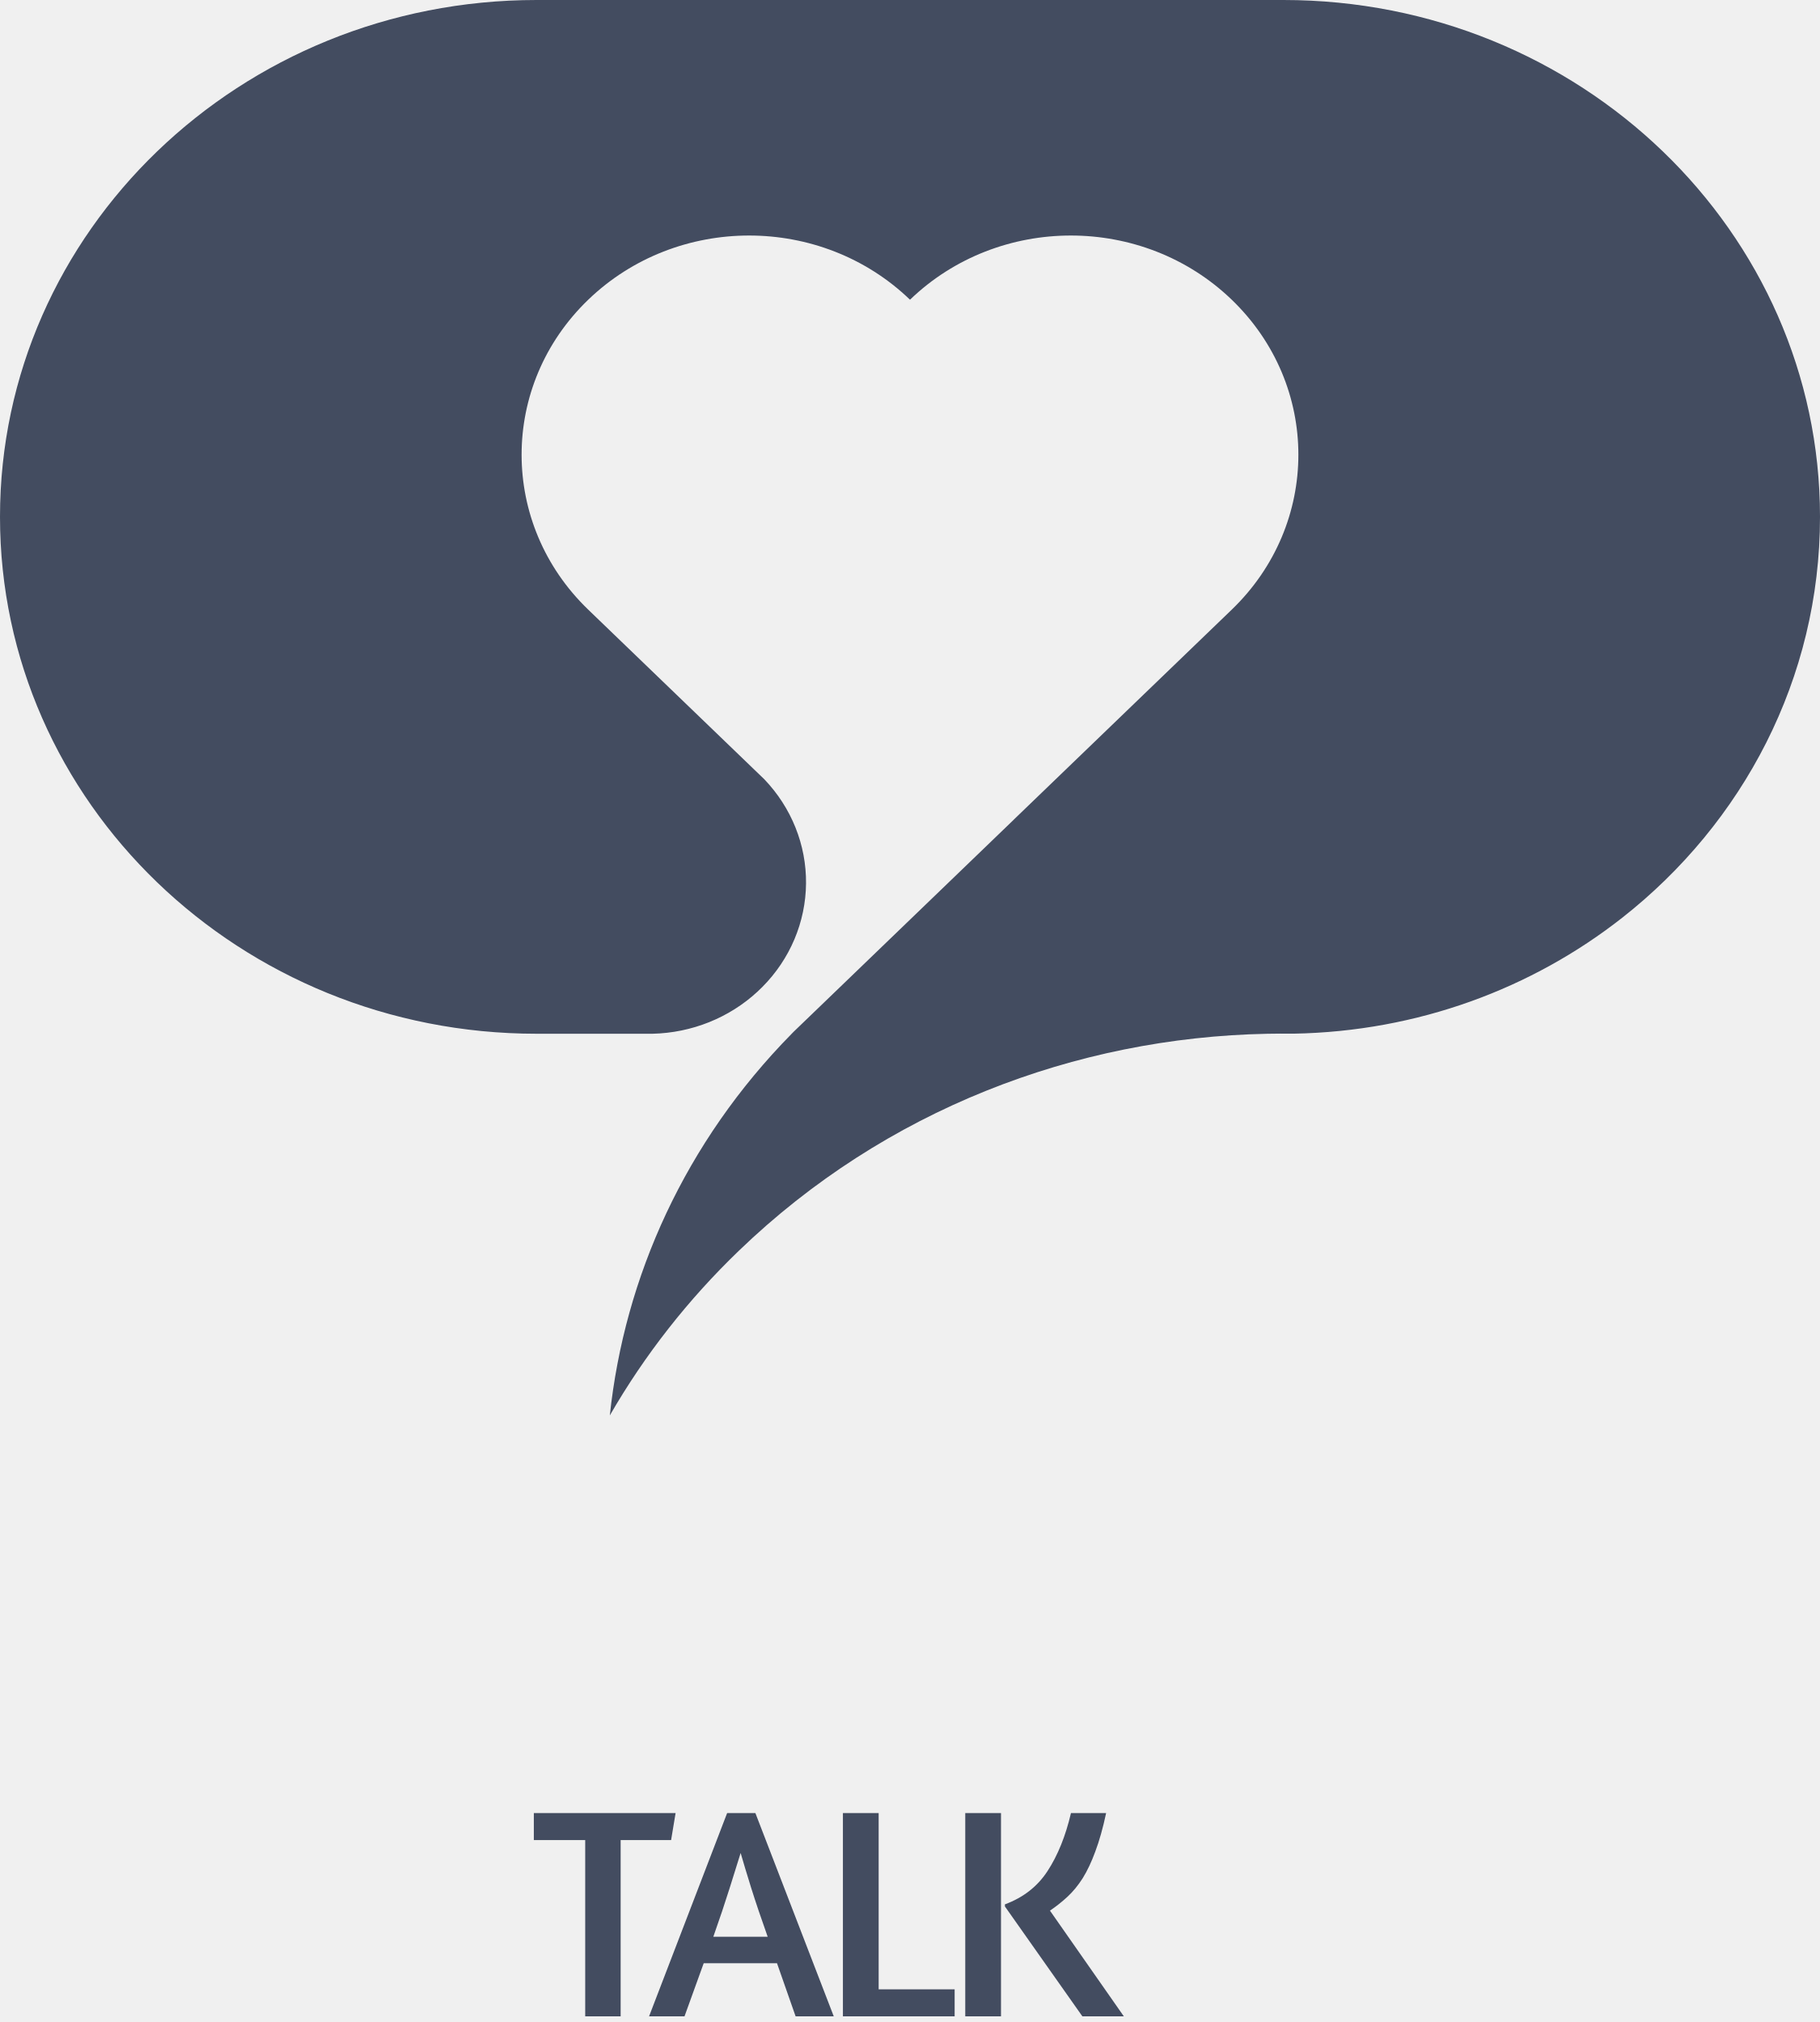
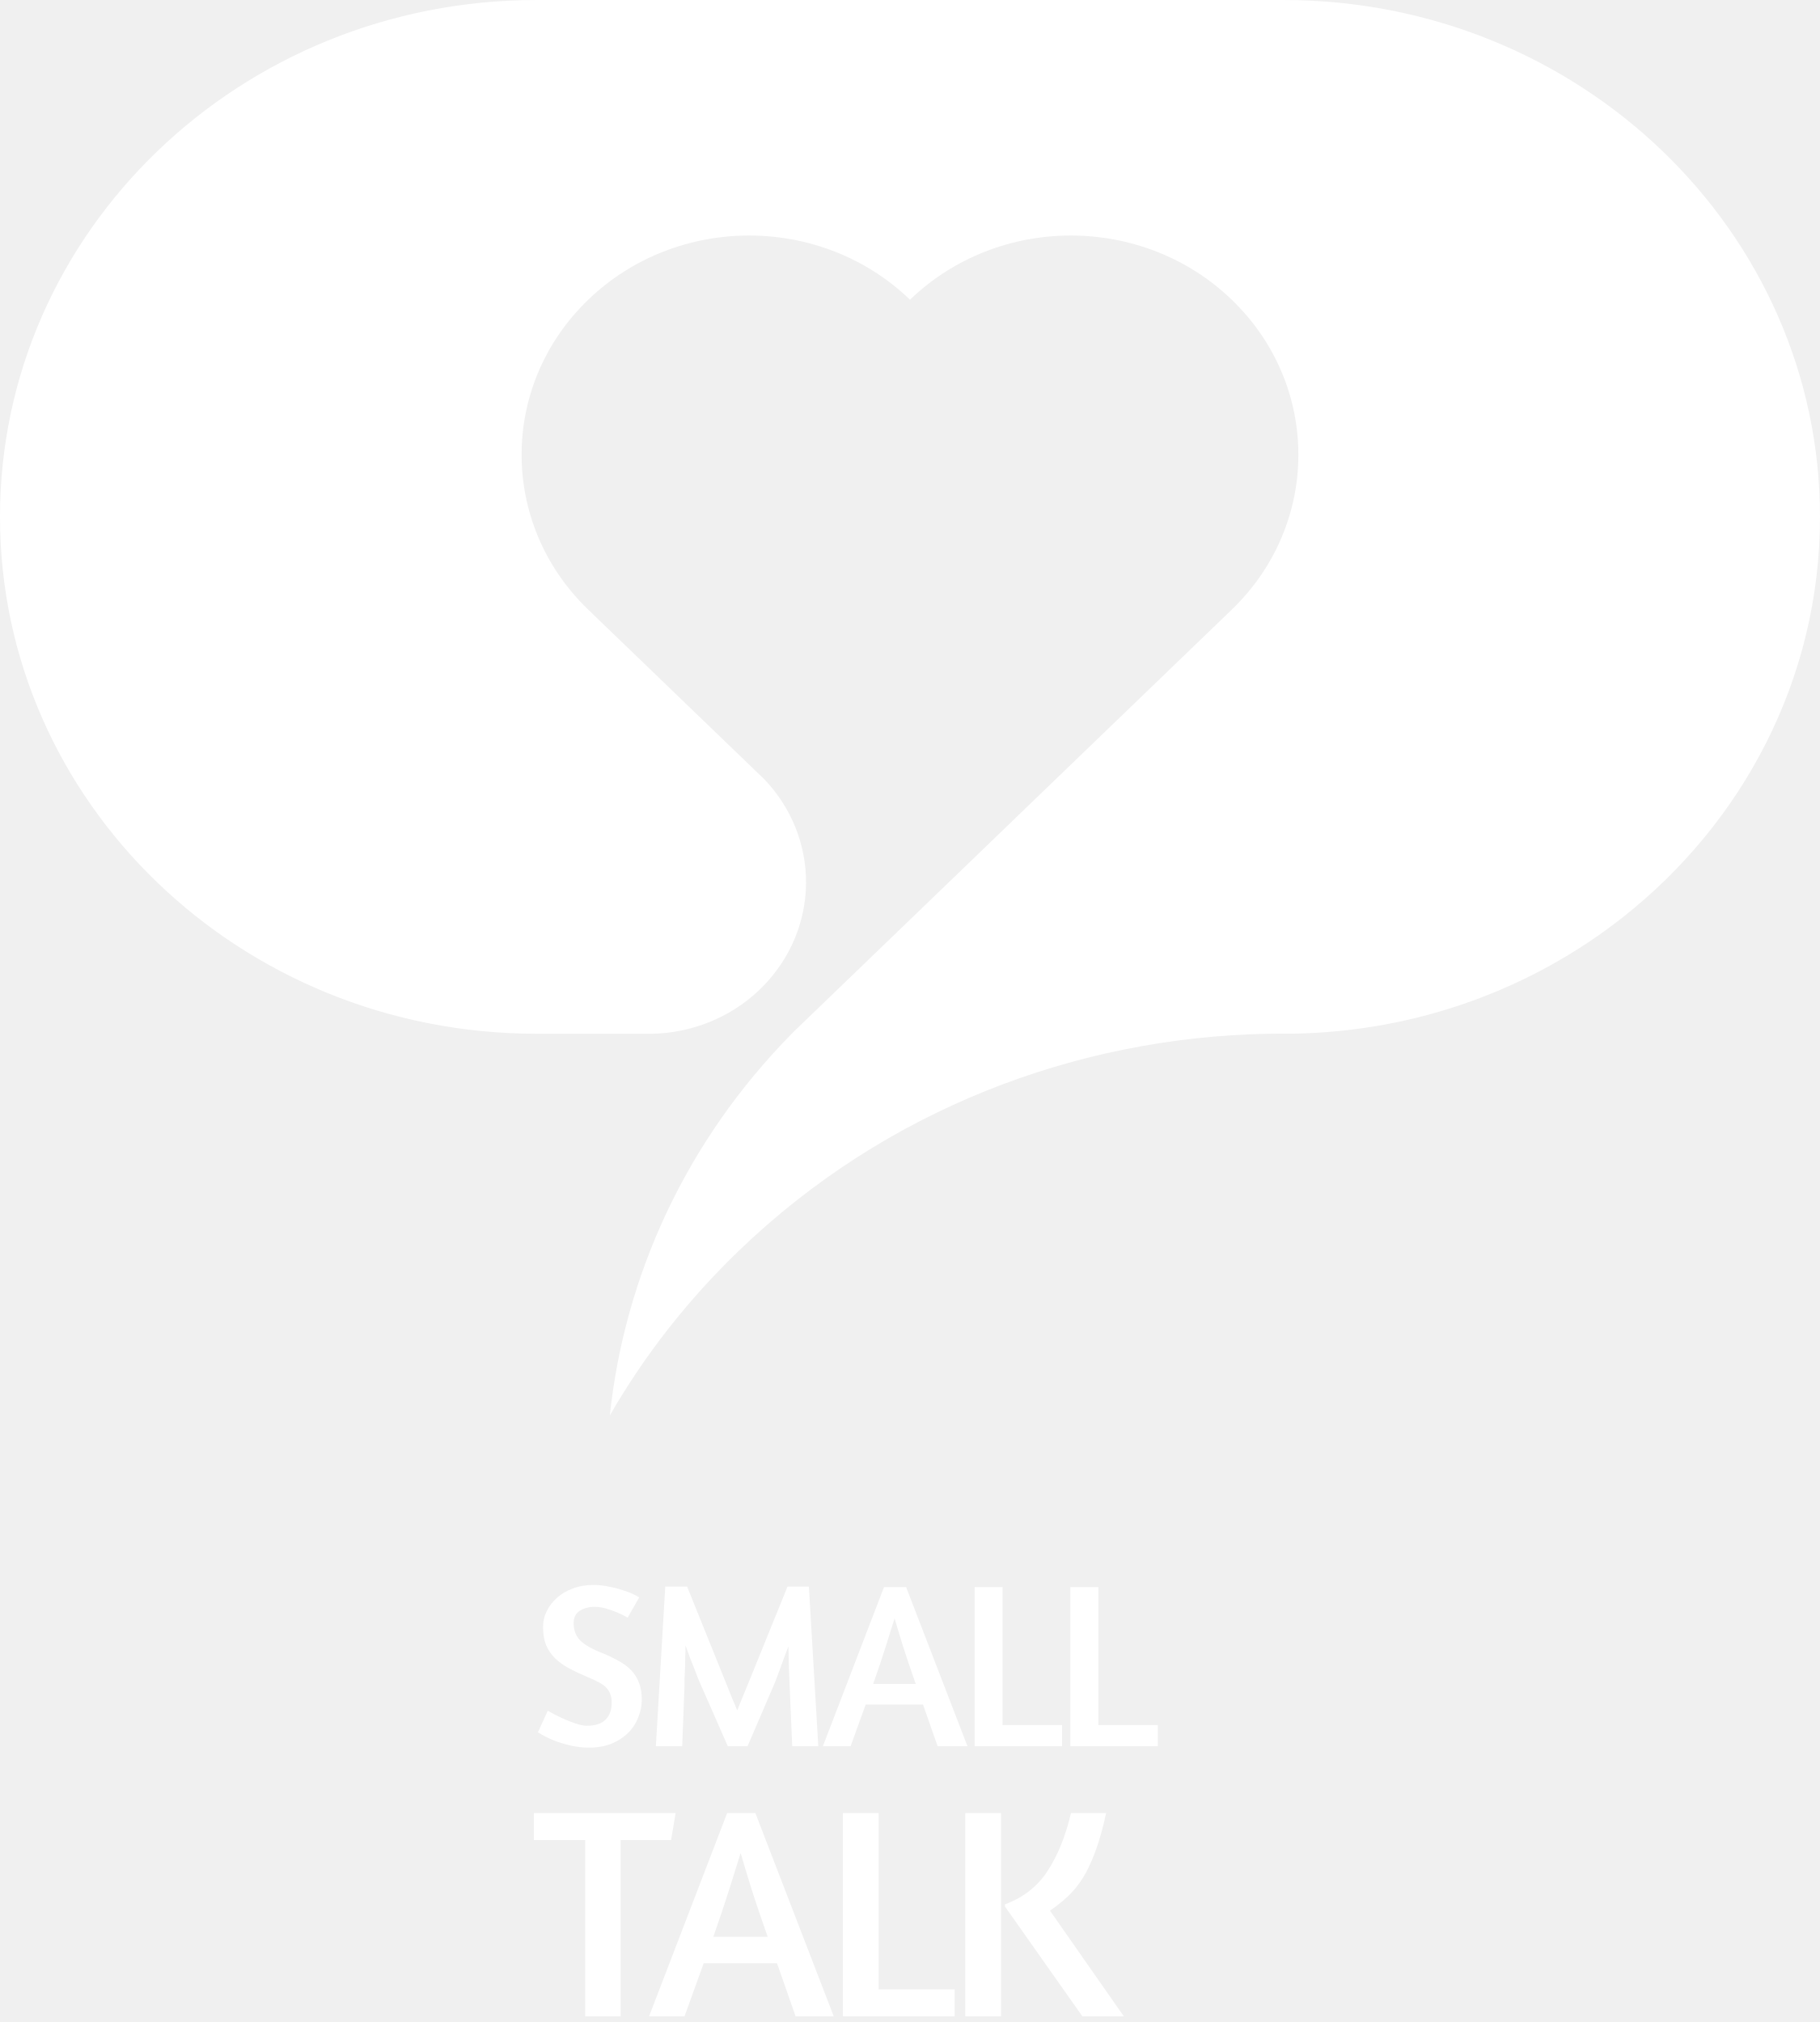
<svg xmlns="http://www.w3.org/2000/svg" width="72" height="80" viewBox="0 0 72 80" fill="none">
-   <path d="M26.727 71.733L26.549 72.802H24.553V79.777H23.151V72.802H21.119V71.733H26.727ZM28.766 71.733H29.883L32.984 79.777H31.475L30.738 77.674H27.839L27.079 79.777H25.677L28.766 71.733ZM30.37 76.628C30.116 75.915 29.898 75.27 29.716 74.692C29.534 74.105 29.395 73.646 29.3 73.313C29.189 73.67 29.043 74.137 28.861 74.715C28.679 75.293 28.465 75.931 28.219 76.628H30.37ZM33.346 71.733H34.76V78.707H37.766V79.777H33.346V71.733ZM38.186 71.733H39.6V79.777H38.186V71.733ZM43.759 71.733C43.632 72.327 43.489 72.834 43.331 73.254C43.18 73.666 43.014 74.018 42.832 74.311C42.65 74.597 42.448 74.842 42.226 75.048C42.012 75.246 41.782 75.428 41.537 75.594L44.46 79.777H42.82L39.755 75.428V75.345C40.483 75.076 41.046 74.636 41.442 74.026C41.846 73.408 42.155 72.644 42.368 71.733H43.759Z" fill="#434C60" />
-   <path d="M72 20.451C72 26.849 68.95 32.561 64.175 36.311C60.615 39.106 56.098 40.81 51.169 40.897C50.821 40.893 50.473 40.894 50.125 40.901C42.546 41.051 35.014 43.912 29.231 49.484C27.222 51.416 25.503 53.609 24.125 56C24.706 50.52 27.104 45.184 31.319 40.901C31.347 40.872 31.375 40.844 31.403 40.815L32.259 39.991L40.108 32.428L40.107 32.427L48.728 24.121C52.243 20.735 52.243 15.245 48.728 11.858C45.213 8.472 39.514 8.472 36 11.858C32.485 8.472 26.786 8.472 23.271 11.858C19.756 15.245 19.756 20.735 23.271 24.121L29.884 30.492L30.234 30.829C31.309 31.951 31.901 33.426 31.887 34.953C31.873 36.481 31.255 37.946 30.159 39.049L29.964 39.237C28.846 40.27 27.367 40.864 25.818 40.9H21.227C9.503 40.9 0 31.744 0 20.45C0 9.156 9.503 0 21.227 0H50.773C62.496 0.001 72 9.157 72 20.451Z" fill="#434C60" />
+   <path d="M26.727 71.733L26.549 72.802H24.553V79.777H23.151V72.802H21.119V71.733H26.727ZM28.766 71.733H29.883L32.984 79.777H31.475L30.738 77.674H27.839L27.079 79.777H25.677L28.766 71.733ZM30.37 76.628C30.116 75.915 29.898 75.27 29.716 74.692C29.534 74.105 29.395 73.646 29.3 73.313C29.189 73.67 29.043 74.137 28.861 74.715C28.679 75.293 28.465 75.931 28.219 76.628H30.37ZM33.346 71.733H34.76V78.707H37.766V79.777H33.346V71.733ZM38.186 71.733H39.6V79.777H38.186V71.733ZM43.759 71.733C43.632 72.327 43.489 72.834 43.331 73.254C43.18 73.666 43.014 74.018 42.832 74.311C42.65 74.597 42.448 74.842 42.226 75.048C42.012 75.246 41.782 75.428 41.537 75.594L44.46 79.777H42.82L39.755 75.428V75.345C40.483 75.076 41.046 74.636 41.442 74.026C41.846 73.408 42.155 72.644 42.368 71.733H43.759Z" fill="white" />
+   <path d="M72 20.451C72 26.849 68.95 32.561 64.175 36.311C60.615 39.106 56.098 40.81 51.169 40.897C50.821 40.893 50.473 40.894 50.125 40.901C42.546 41.051 35.014 43.912 29.231 49.484C27.222 51.416 25.503 53.609 24.125 56C24.706 50.52 27.104 45.184 31.319 40.901C31.347 40.872 31.375 40.844 31.403 40.815L32.259 39.991L40.108 32.428L40.107 32.427L48.728 24.121C52.243 20.735 52.243 15.245 48.728 11.858C45.213 8.472 39.514 8.472 36 11.858C32.485 8.472 26.786 8.472 23.271 11.858C19.756 15.245 19.756 20.735 23.271 24.121L29.884 30.492L30.234 30.829C31.309 31.951 31.901 33.426 31.887 34.953C31.873 36.481 31.255 37.946 30.159 39.049L29.964 39.237C28.846 40.27 27.367 40.864 25.818 40.9H21.227C9.503 40.9 0 31.744 0 20.45C0 9.156 9.503 0 21.227 0H50.773C62.496 0.001 72 9.157 72 20.451Z" fill="white" />
+   <path d="M23.464 62.709C23.681 62.709 23.889 62.73 24.087 62.774C24.286 62.811 24.466 62.858 24.627 62.913C24.794 62.963 24.934 63.016 25.045 63.071C25.163 63.127 25.244 63.171 25.287 63.202L24.831 64.001L24.711 63.936C24.63 63.893 24.525 63.843 24.394 63.788C24.264 63.732 24.122 63.682 23.967 63.639C23.812 63.595 23.663 63.574 23.52 63.574C23.297 63.574 23.102 63.626 22.934 63.732C22.773 63.837 22.693 64.001 22.693 64.225C22.693 64.504 22.782 64.733 22.962 64.913C23.142 65.086 23.424 65.248 23.808 65.396C24.056 65.496 24.277 65.601 24.469 65.713C24.667 65.818 24.835 65.942 24.971 66.085C25.107 66.227 25.21 66.391 25.278 66.577C25.352 66.763 25.39 66.987 25.39 67.247C25.39 67.483 25.343 67.715 25.25 67.945C25.163 68.174 25.03 68.379 24.85 68.558C24.677 68.732 24.459 68.874 24.199 68.986C23.939 69.091 23.638 69.144 23.297 69.144C23.055 69.144 22.826 69.119 22.609 69.07C22.392 69.02 22.194 68.964 22.014 68.902C21.84 68.834 21.688 68.766 21.558 68.698C21.434 68.63 21.341 68.577 21.279 68.54L21.67 67.684L21.837 67.777C21.949 67.839 22.085 67.907 22.246 67.982C22.407 68.056 22.578 68.124 22.758 68.186C22.938 68.248 23.092 68.279 23.223 68.279C23.551 68.279 23.796 68.199 23.957 68.037C24.119 67.876 24.199 67.65 24.199 67.359C24.199 67.222 24.177 67.104 24.134 67.005C24.091 66.9 24.029 66.81 23.948 66.736C23.867 66.661 23.768 66.596 23.65 66.54C23.539 66.478 23.412 66.419 23.269 66.364C22.99 66.246 22.739 66.128 22.516 66.01C22.299 65.892 22.113 65.759 21.958 65.61C21.803 65.455 21.685 65.282 21.605 65.09C21.524 64.891 21.484 64.656 21.484 64.383C21.484 64.153 21.533 63.939 21.632 63.741C21.732 63.536 21.868 63.36 22.042 63.211C22.215 63.056 22.423 62.935 22.665 62.848C22.907 62.755 23.173 62.709 23.464 62.709ZM29.573 69.088H28.792L27.741 66.698C27.71 66.63 27.669 66.537 27.62 66.419C27.576 66.302 27.527 66.171 27.471 66.029C27.415 65.886 27.356 65.737 27.294 65.582C27.232 65.421 27.174 65.26 27.118 65.099C27.118 65.26 27.115 65.421 27.108 65.582C27.108 65.737 27.105 65.886 27.099 66.029C27.093 66.165 27.087 66.289 27.081 66.401C27.081 66.506 27.081 66.59 27.081 66.652L26.988 69.088H25.946L26.318 62.774H27.183L28.773 66.717C28.829 66.859 28.891 67.014 28.959 67.182C29.034 67.349 29.102 67.514 29.164 67.675C29.226 67.514 29.291 67.352 29.359 67.191C29.427 67.024 29.492 66.866 29.554 66.717L31.154 62.774H32L32.372 69.088H31.34L31.238 66.68C31.231 66.525 31.222 66.305 31.21 66.019C31.203 65.728 31.197 65.434 31.191 65.136C31.135 65.291 31.076 65.446 31.014 65.601C30.959 65.756 30.906 65.902 30.856 66.038C30.807 66.174 30.76 66.298 30.717 66.41C30.673 66.522 30.639 66.608 30.614 66.67L29.573 69.088ZM34.972 62.792H35.846L38.273 69.088H37.092L36.516 67.442H34.246L33.651 69.088H32.554L34.972 62.792ZM36.227 66.624C36.029 66.066 35.858 65.561 35.716 65.108C35.573 64.649 35.465 64.29 35.39 64.029C35.303 64.308 35.189 64.674 35.046 65.127C34.904 65.579 34.736 66.078 34.544 66.624H36.227ZM38.557 62.792H39.663V68.251H42.016V69.088H38.557V62.792ZM42.345 62.792H43.452V68.251H45.805V69.088H42.345V62.792Z" fill="white" />
</svg>
